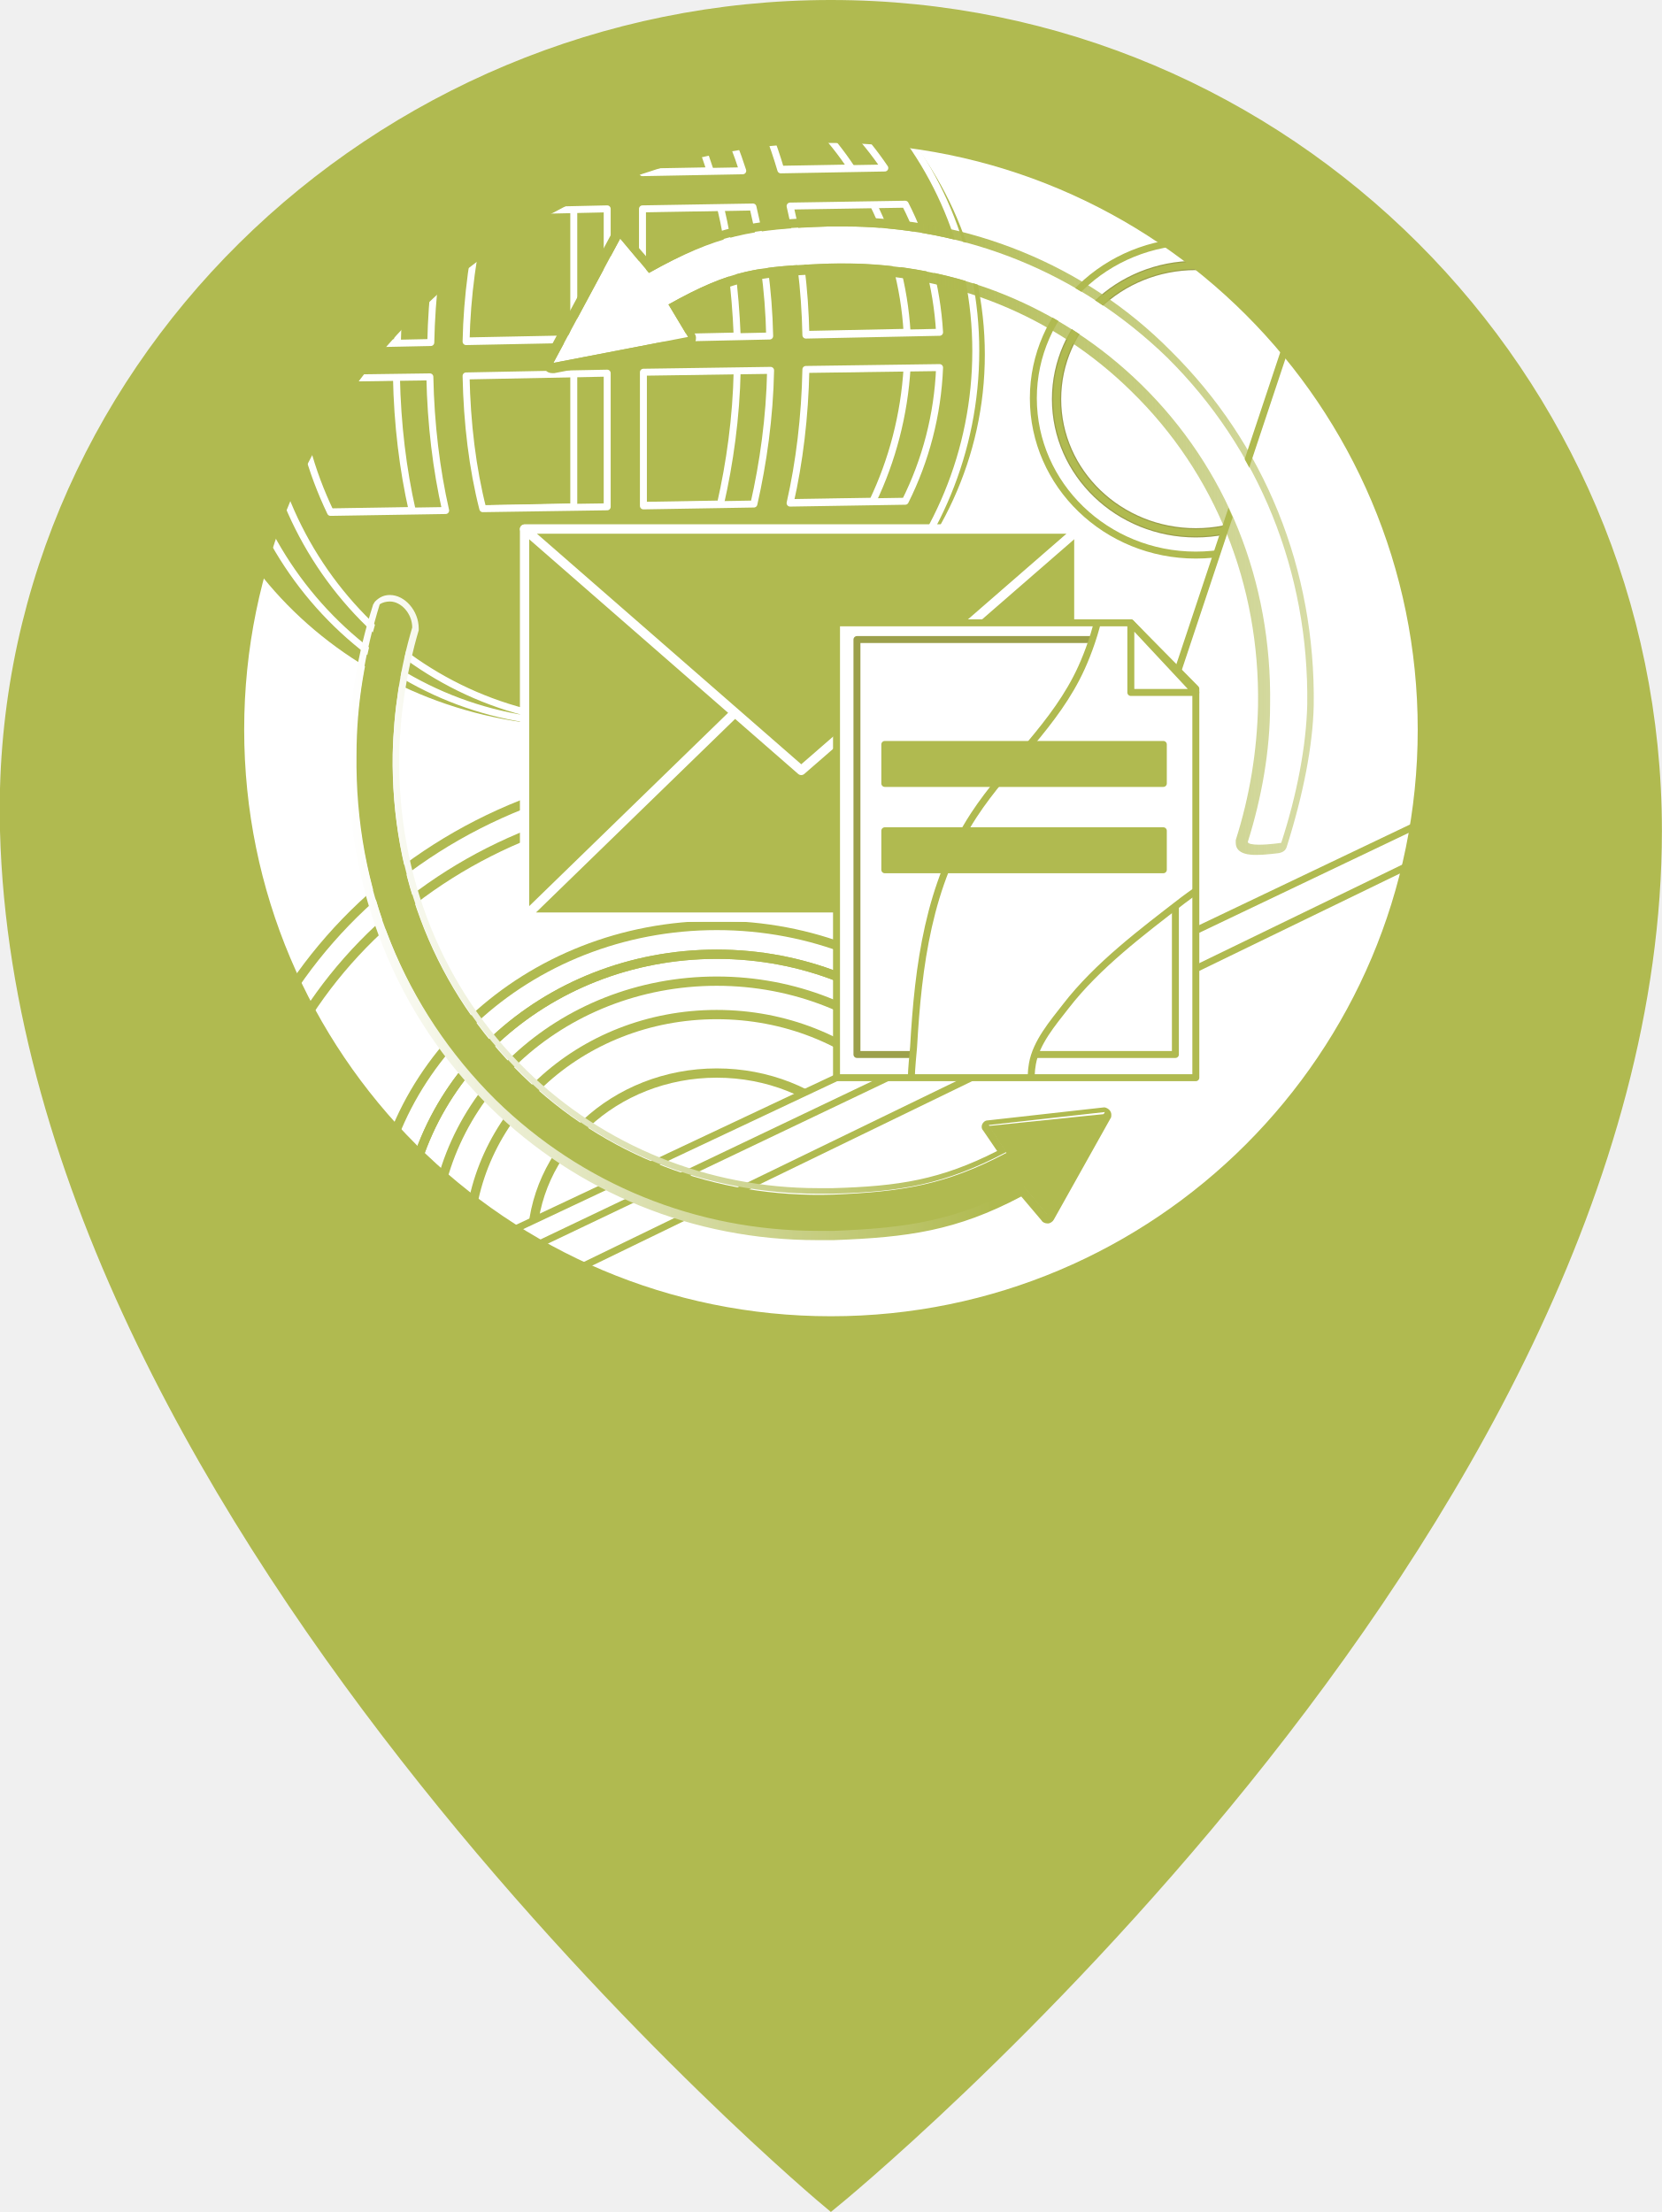
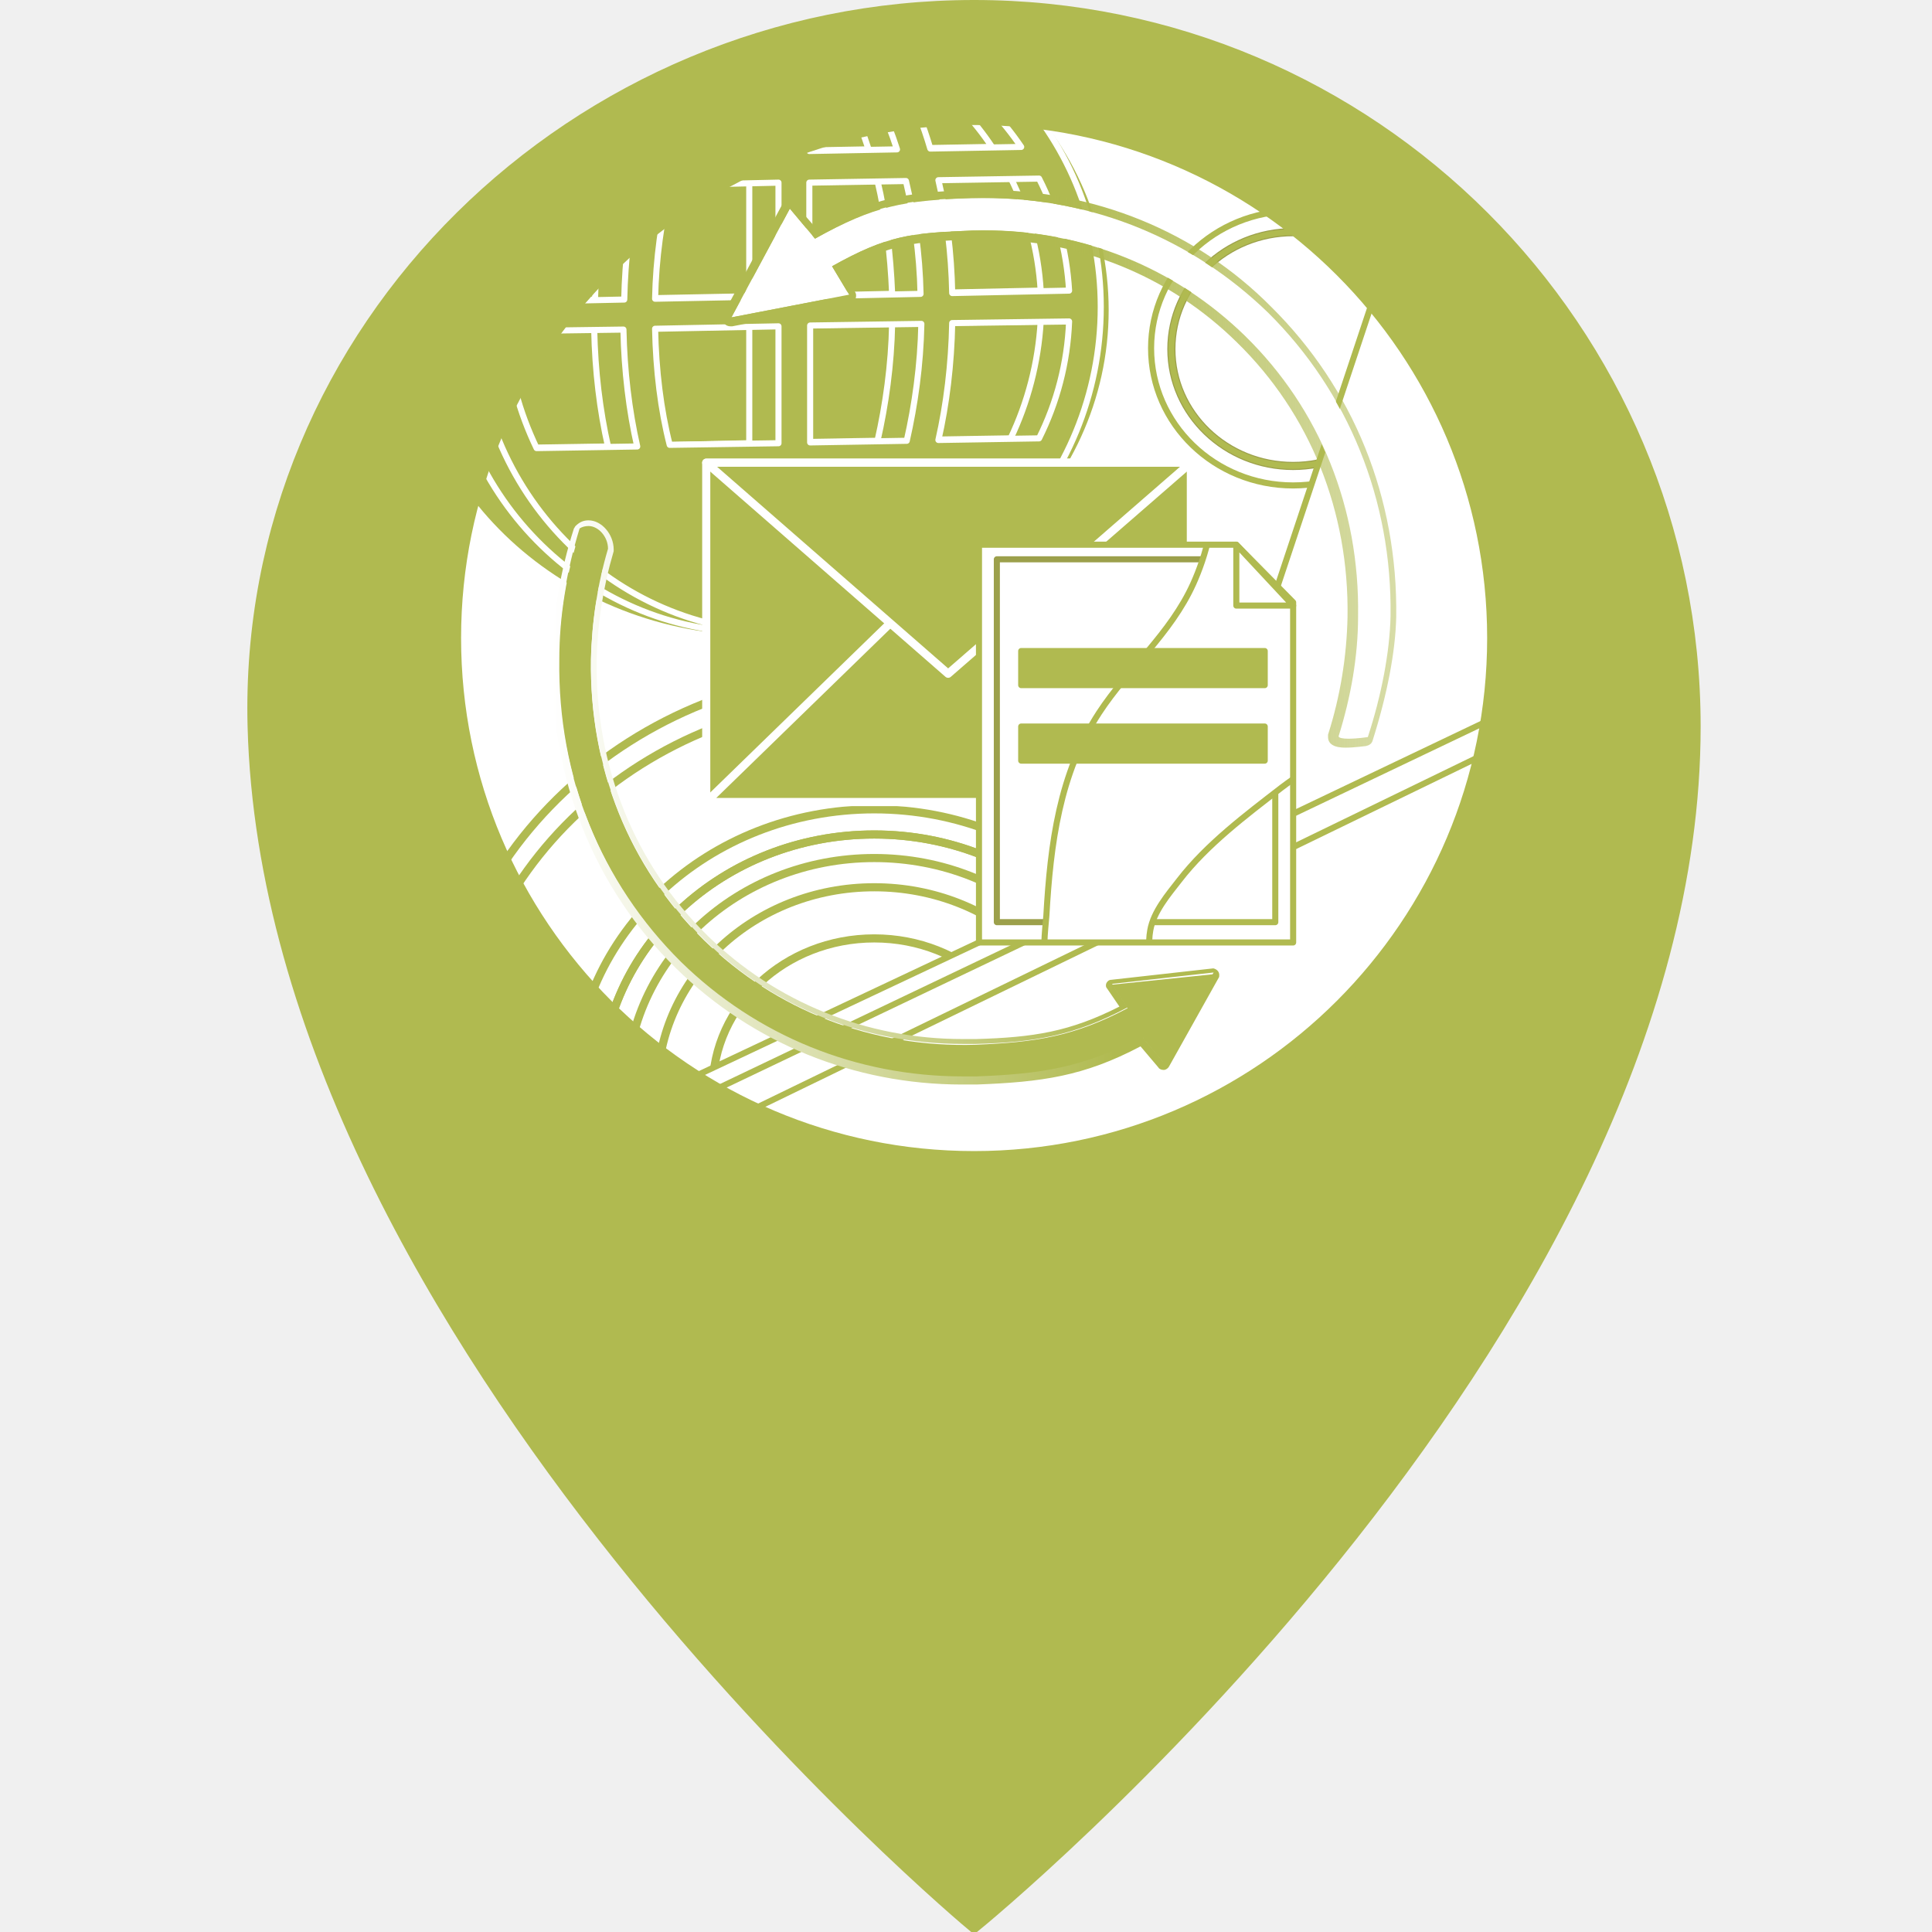
- <svg xmlns="http://www.w3.org/2000/svg" xmlns:xlink="http://www.w3.org/1999/xlink" version="1.1" id="Layer_1" x="0px" y="0px" viewBox="0 0 179 238.3" enable-background="new 0 0 179 238.3" xml:space="preserve">
+ <svg xmlns="http://www.w3.org/2000/svg" xmlns:xlink="http://www.w3.org/1999/xlink" version="1.1" id="Layer_1" x="0px" y="0px" viewBox="0 0 177 238" enable-background="new 0 0 177 238" width="510" height="510" xml:space="preserve">
  <g>
    <path fill="#B0BA50" stroke="#B0BA50" stroke-width="2" stroke-miterlimit="10" d="M178,89.5C178,165,89.5,237,89.5,237   S3,165,1,89.5C-0.3,40.6,40.7,1,89.5,1S178,40.6,178,89.5z" />
    <ellipse id="XMLID_649_" fill="#B0BA50" stroke="#B0BA50" stroke-miterlimit="10" cx="89.5" cy="86.6" rx="63.7" ry="63.7" />
    <g>
      <defs>
        <ellipse id="XMLID_647_" cx="89.5" cy="78.6" rx="63.7" ry="63.7" />
      </defs>
      <use xlink:href="#XMLID_647_" overflow="visible" fill="#FFFFFF" />
      <clipPath id="XMLID_2_">
        <use xlink:href="#XMLID_647_" overflow="visible" />
      </clipPath>
      <g clip-path="url(#XMLID_2_)">
        <ellipse fill="none" stroke="#B0BA50" stroke-linecap="round" stroke-linejoin="round" stroke-miterlimit="10" cx="77.2" cy="133.5" rx="54" ry="50.8" />
        <ellipse fill="none" stroke="#B0BA50" stroke-linecap="round" stroke-linejoin="round" stroke-miterlimit="10" cx="77.2" cy="134.1" rx="33.7" ry="31.3" />
        <ellipse fill="none" stroke="#B0BA50" stroke-linecap="round" stroke-linejoin="round" stroke-miterlimit="10" cx="77.2" cy="134.1" rx="33.7" ry="31.3" />
        <ellipse fill="none" stroke="#B0BA50" stroke-linecap="round" stroke-linejoin="round" stroke-miterlimit="10" cx="77.2" cy="134.1" rx="37" ry="34.4" />
        <ellipse fill="none" stroke="#B0BA50" stroke-linecap="round" stroke-linejoin="round" stroke-miterlimit="10" cx="77.2" cy="134.1" rx="51.5" ry="48.1" />
        <ellipse fill="none" stroke="#B0BA50" stroke-linecap="round" stroke-linejoin="round" stroke-miterlimit="10" cx="77.2" cy="134.1" rx="26.7" ry="24.8" />
        <ellipse fill="none" stroke="#B0BA50" stroke-linecap="round" stroke-linejoin="round" stroke-miterlimit="10" cx="77.2" cy="134.1" rx="30.5" ry="28.4" />
        <ellipse fill="none" stroke="#B0BA50" stroke-linecap="round" stroke-linejoin="round" stroke-miterlimit="10" cx="77.2" cy="134.1" rx="19.9" ry="18.5" />
        <ellipse fill="none" stroke="#B0BA50" stroke-width="0.75" stroke-linecap="round" stroke-linejoin="round" stroke-miterlimit="10" cx="128.8" cy="42.9" rx="17.5" ry="16.9" />
        <ellipse fill="none" stroke="#9CA04B" stroke-linecap="round" stroke-linejoin="round" stroke-miterlimit="10" cx="128.8" cy="43" rx="15" ry="14.4" />
        <ellipse fill="none" stroke="#B0BA50" stroke-width="0.75" stroke-linecap="round" stroke-linejoin="round" stroke-miterlimit="10" cx="128.8" cy="43" rx="15" ry="14.4" />
      </g>
      <g clip-path="url(#XMLID_2_)">
        <ellipse fill="#B0BA50" stroke="#B0BA50" stroke-width="0.75" stroke-linecap="round" stroke-linejoin="round" stroke-miterlimit="10" cx="62.9" cy="38.2" rx="42.8" ry="39.7" />
      </g>
      <g clip-path="url(#XMLID_2_)">
        <path fill="#B0BA50" stroke="#FFFFFF" stroke-width="0.75" stroke-linecap="round" stroke-linejoin="round" stroke-miterlimit="10" d="     M63.2-0.9C63.2-0.9,63.2-0.9,63.2-0.9l-0.3,0C41.7-0.5,24.4,17.5,24.5,39.2c0,21.4,17,38.7,37.9,38.7c0.2,0,0.5,0,0.7,0     c21.2-0.4,38.5-18.4,38.5-40.1C101.5,16.3,84.3-1.2,63.2-0.9z M94,54l-12.4,0.2c1-4.4,1.6-9.3,1.7-14.4l14.4-0.2     C97.4,44.7,96.1,49.6,94,54z M28.3,40.8l14.4-0.2c0.1,5.1,0.7,10,1.7,14.4l-12.4,0.2C29.9,50.8,28.6,46,28.3,40.8z M32,23.1     c0.1,0,0.1,0,0.2,0c0,0,0,0,0,0l12.2-0.2c-0.9,4.3-1.5,9-1.6,14l-14.4,0.3C28.6,32.1,29.9,27.4,32,23.1z M97.7,35.8l-14.4,0.3     c-0.1-5-0.7-9.7-1.7-13.9L94,21.9C96.1,26.1,97.4,30.8,97.7,35.8z M79.4,36.2l-13.7,0.3l0-14l11.9-0.2     C78.6,26.5,79.2,31.2,79.4,36.2z M65.7,18.6l0-15.2c4.4,1.6,8.3,7.2,10.8,15L65.7,18.6z M61.8,3l0,15.6l-12.3,0.2     C52.3,10.1,56.8,4,61.8,3z M61.8,22.5l0,14l-15.2,0.3c0.1-5,0.8-9.7,1.8-14L61.8,22.5z M46.6,40.5l15.2-0.3l0,14.4l-13.4,0.3     C47.4,50.5,46.8,45.6,46.6,40.5z M61.9,58.6l0,15.4c-5-0.7-9.5-6.6-12.3-15.1L61.9,58.6z M65.7,73.5l0-14.9l10.7-0.2     C74,66.1,70.1,71.7,65.7,73.5z M65.7,54.5l0-14.4l13.7-0.2c-0.1,5.1-0.8,10-1.8,14.4L65.7,54.5z M91.7,18.1l-11.2,0.2     c-1.7-5.8-4.2-10.6-7.2-13.9C80.9,6.7,87.4,11.6,91.7,18.1z M52.5,4.8c-2.9,3.5-5.4,8.3-7.1,14.2l-11.2,0.2     C38.5,12.5,45,7.4,52.5,4.8z M73.5,72.2c2.9-3.4,5.3-8.2,7-14L91.7,58C87.3,64.6,81,69.6,73.5,72.2z" />
        <path fill="#B0BA50" stroke="#FFFFFF" stroke-width="0.75" stroke-linecap="round" stroke-linejoin="round" stroke-miterlimit="10" d="     M66.8-0.9C66.7-0.9,66.7-0.9,66.8-0.9l-0.3,0C45.2-0.5,28,17.5,28,39.2c0,21.4,17,38.7,37.9,38.7c0.2,0,0.5,0,0.7,0     c21.2-0.4,38.5-18.4,38.5-40.1C105.1,16.3,87.8-1.2,66.8-0.9z M97.5,54l-12.4,0.2c1-4.4,1.6-9.3,1.7-14.4l14.4-0.2     C101,44.7,99.7,49.6,97.5,54z M31.9,40.8l14.4-0.2c0.1,5.1,0.7,10,1.7,14.4l-12.4,0.2C33.5,50.8,32.1,46,31.9,40.8z M35.6,23.1     c0.1,0,0.1,0,0.2,0c0,0,0,0,0,0L48,22.9c-0.9,4.3-1.5,9-1.6,14l-14.4,0.3C32.2,32.1,33.5,27.4,35.6,23.1z M101.2,35.8l-14.4,0.3     c-0.1-5-0.7-9.7-1.7-13.9l12.4-0.2C99.6,26.1,100.9,30.8,101.2,35.8z M82.9,36.2l-13.7,0.3l0-14l11.9-0.2     C82.1,26.5,82.8,31.2,82.9,36.2z M69.2,18.6l0-15.2c4.4,1.6,8.3,7.2,10.8,15L69.2,18.6z M65.4,3l0,15.6L53,18.9     C55.8,10.1,60.3,4,65.4,3z M65.4,22.5l0,14l-15.2,0.3c0.1-5,0.8-9.7,1.8-14L65.4,22.5z M50.2,40.5l15.2-0.3l0,14.4L52,54.8     C50.9,50.5,50.3,45.6,50.2,40.5z M69.3,73.5l0-14.9L80,58.3C77.5,66.1,73.7,71.7,69.3,73.5z M69.3,54.5l0-14.4l13.7-0.2     c-0.1,5.1-0.8,10-1.8,14.4L69.3,54.5z M95.3,18.1l-11.2,0.2c-1.7-5.8-4.2-10.6-7.2-13.9C84.5,6.7,90.9,11.6,95.3,18.1z M56,4.8     C53.1,8.3,50.6,13.1,49,19l-11.2,0.2C42.1,12.5,48.5,7.4,56,4.8z M77.1,72.2c2.9-3.4,5.3-8.2,7-14L95.2,58     C90.9,64.6,84.5,69.6,77.1,72.2z" />
      </g>
      <g clip-path="url(#XMLID_2_)">
        <defs>
          <polygon id="XMLID_648_" points="165.3,95.7 142.8,24.4 116.4,103.7 41.5,139 83.1,152.7 145.8,128.7     " />
        </defs>
        <use xlink:href="#XMLID_648_" overflow="visible" fill="#FFFFFF" />
        <clipPath id="XMLID_3_">
          <use xlink:href="#XMLID_648_" overflow="visible" />
        </clipPath>
        <polyline clip-path="url(#XMLID_3_)" fill="none" stroke="#B0BA50" stroke-width="0.75" stroke-linecap="round" stroke-linejoin="round" stroke-miterlimit="10" points="     157.4,86.6 45.1,140.2 48.4,143.4 159.4,89.5    " />
        <use xlink:href="#XMLID_648_" overflow="visible" fill="none" stroke="#B0BA50" stroke-width="0.75" stroke-linecap="round" stroke-linejoin="round" stroke-miterlimit="10" />
      </g>
      <g clip-path="url(#XMLID_2_)">
        <g>
          <path fill="#FFFFFF" d="M125.6,38.5C115.9,29,103,24,89.2,24.4c-8.4,0.3-11.9,0.9-19.3,5l-3.1-3.7l-7.2,13.4l14.5-2.8L72,32.8      c6.8-3.8,9.6-4.1,17.3-4.4c12.7-0.4,24.6,4.2,33.5,12.9c9.2,9,14.1,21.2,13.9,34.5c-0.1,5.1-0.9,10-2.4,14.8      c0,0.7,3.6,0.2,3.6,0.2c1.7-5.3,2.8-10.5,2.8-14.9C140.9,61.6,135.6,48.3,125.6,38.5z" />
          <g>
            <linearGradient id="SVGID_1_" gradientUnits="userSpaceOnUse" x1="58.605" y1="57.717" x2="141.738" y2="57.717">
              <stop offset="0.489" style="stop-color:#B0BA50" />
              <stop offset="0.995" style="stop-color:#B0BA50;stop-opacity:0.505" />
              <stop offset="1" style="stop-color:#B0BA50;stop-opacity:0.5" />
            </linearGradient>
            <path fill="url(#SVGID_1_)" d="M90.9,24.4c13.2,0,25.4,5,34.8,14.1c9.9,9.8,15.3,23.1,15.1,37.4c-0.1,4.4-1.1,9.7-2.8,14.9       c0,0-1.3,0.2-2.4,0.2c-0.7,0-1.2-0.1-1.2-0.3c1.5-4.8,2.4-9.8,2.4-14.8c0.2-13.3-4.7-25.5-13.9-34.5       C114.3,33,103,28.4,90.9,28.4c-0.5,0-1.1,0-1.6,0c-7.7,0.3-10.5,0.6-17.3,4.4l2.1,3.5l-14.5,2.8l7.2-13.4l3.1,3.7       c7.4-4.2,11-4.8,19.3-5C89.7,24.4,90.3,24.4,90.9,24.4 M90.9,23.4c-0.6,0-1.1,0-1.7,0c-8.4,0.3-12.1,1-19.1,4.8l-2.6-3       c-0.2-0.2-0.5-0.4-0.8-0.4c0,0-0.1,0-0.1,0c-0.3,0-0.6,0.2-0.8,0.5l-7.2,13.4c-0.2,0.3-0.2,0.8,0.1,1.1       c0.2,0.3,0.5,0.4,0.8,0.4c0.1,0,0.1,0,0.2,0l14.5-2.8c0.3-0.1,0.6-0.3,0.7-0.6c0.1-0.3,0.1-0.6-0.1-0.9l-1.6-2.6       c6.2-3.3,8.9-3.5,15.9-3.8c0.5,0,1,0,1.6,0c11.8,0,22.9,4.5,31.2,12.7c9,8.8,13.8,20.8,13.6,33.8c-0.1,4.9-0.9,9.8-2.4,14.5       c0,0.1,0,0.2,0,0.3c0,1.3,1.7,1.3,2.2,1.3c1.1,0,2.4-0.2,2.5-0.2c0.4-0.1,0.7-0.3,0.8-0.7c1.8-5.7,2.8-10.9,2.9-15.2       c0.2-14.7-5.3-28.2-15.4-38.2C116.9,28.5,104.3,23.4,90.9,23.4L90.9,23.4z" />
          </g>
        </g>
        <g>
          <path fill="#B0BA50" d="M106.5,121.3l1.9,2.9c-6.6,3.5-11.4,4.2-18.7,4.5c-12.7,0.4-24.6-4.2-33.5-12.9      c-9.2-9-14.1-21.2-13.9-34.5c0.1-4.6,0.8-9.2,2.1-13.6c0-2-2.2-3.6-3.4-2.4c-1.7,5.2-2.6,10.5-2.6,16      c-0.2,14.4,5.2,27.7,15.1,37.4c9.3,9.1,21.6,14.1,34.7,14.1c0.6,0,1.2,0,1.7,0c8-0.3,13.2-1.1,20.4-4.9l2.6,3.1l6.2-11      L106.5,121.3z" />
          <g>
            <linearGradient id="SVGID_2_" gradientUnits="userSpaceOnUse" x1="37.542" y1="98.765" x2="119.798" y2="98.765">
              <stop offset="0" style="stop-color:#FFFFFF" />
              <stop offset="0.844" style="stop-color:#B0BA50" />
            </linearGradient>
            <path fill="url(#SVGID_2_)" d="M42,64.8c1.2,0,2.4,1.3,2.4,2.8c-1.3,4.4-2,9-2.1,13.6c-0.2,13.3,4.7,25.5,13.9,34.5       c8.5,8.4,19.8,12.9,31.9,12.9c0.5,0,1.1,0,1.6,0c7.3-0.2,12.1-1,18.7-4.5l-1.9-2.9l12.5-1.4l-6.2,11l-2.6-3.1       c-7.2,3.8-12.4,4.6-20.4,4.9c-0.6,0-1.2,0-1.7,0c0,0,0,0,0,0c-13.1,0-25.4-5-34.7-14.1c-9.9-9.8-15.3-23.1-15.1-37.4       c0.1-5.4,1-10.8,2.6-16C41.2,64.9,41.6,64.8,42,64.8 M119,119.9L119,119.9 M42,64.1L42,64.1c-0.6,0-1.1,0.2-1.6,0.7       c-0.1,0.1-0.1,0.2-0.2,0.3c-1.7,5.3-2.6,10.7-2.7,16.2c-0.2,14.6,5.2,28.1,15.3,38c9.4,9.2,21.9,14.3,35.2,14.3       c0.6,0,1.2,0,1.8,0c8-0.3,13.2-1,20.2-4.7l2.2,2.6c0.1,0.2,0.4,0.3,0.6,0.3c0,0,0,0,0.1,0c0.2,0,0.5-0.2,0.6-0.4l6.1-10.9       c0.1-0.1,0.1-0.3,0.1-0.4c0-0.4-0.3-0.7-0.7-0.8c0,0,0,0,0,0c0,0,0,0,0,0c0,0,0,0-0.1,0l-12.5,1.4c-0.3,0-0.5,0.2-0.6,0.4       s-0.1,0.5,0.1,0.7l1.5,2.2c-6.1,3.1-10.6,3.8-17.7,4c-0.5,0-1.1,0-1.6,0c-11.8,0-23-4.5-31.4-12.7c-9-8.8-13.9-20.9-13.7-34       c0.1-4.5,0.8-9,2.1-13.4c0-0.1,0-0.1,0-0.2C45.1,65.8,43.6,64.1,42,64.1L42,64.1z" />
          </g>
        </g>
      </g>
      <use xlink:href="#XMLID_647_" overflow="visible" fill="none" stroke="#B0BA50" stroke-miterlimit="10" />
    </g>
    <g>
      <rect x="56.5" y="57" fill="#B0BA50" stroke="#FFFFFF" stroke-linecap="round" stroke-linejoin="round" stroke-miterlimit="10" width="59.7" height="41.8" />
      <polygon fill="#B0BA50" stroke="#FFFFFF" stroke-linecap="round" stroke-linejoin="round" stroke-miterlimit="10" points="    56.5,98.8 85.3,70.8 116.2,98.8   " />
      <polygon fill="#B0BA50" stroke="#FFFFFF" stroke-linecap="round" stroke-linejoin="round" stroke-miterlimit="10" points="    56.5,57 86.3,83 116.2,57   " />
    </g>
    <g>
      <g>
        <defs>
          <polygon id="XMLID_503_" points="128.8,116.1 90.1,116.1 90.1,67.1 121.8,67.1 128.8,74.2     " />
        </defs>
        <use xlink:href="#XMLID_503_" overflow="visible" fill="#FFFFFF" />
        <clipPath id="XMLID_4_">
          <use xlink:href="#XMLID_503_" overflow="visible" />
        </clipPath>
        <polyline clip-path="url(#XMLID_4_)" fill="none" stroke="#9CA04B" stroke-width="0.75" stroke-linecap="round" stroke-linejoin="round" stroke-miterlimit="10" points="     117.6,68.9 92.3,68.9 92.3,113.6 98.3,113.6    " />
        <polyline clip-path="url(#XMLID_4_)" fill="none" stroke="#B0BA50" stroke-width="0.75" stroke-linecap="round" stroke-linejoin="round" stroke-miterlimit="10" points="     111.2,113.6 126.6,113.6 126.6,96.8    " />
        <path clip-path="url(#XMLID_4_)" fill="#FFFFFF" stroke="#B0BA50" stroke-width="0.75" stroke-linecap="round" stroke-linejoin="round" stroke-miterlimit="10" d="     M118.1,59.6c1.7,3.4-0.2,9.2-1.6,12.3c-2.8,6.2-8,10.4-11.6,15.9c-4.9,7.5-6,16.2-6.5,25c-0.1,1.4-0.7,5.8,0.4,6.7     c0.9,0.8,5-0.1,6.3-0.1c1.9-0.1,4.1-0.3,6,0.2c0.1-1.7-0.2-3.4,0.1-5c0.4-2.3,2.2-4.4,3.6-6.2c3.4-4.4,8.2-8,12.6-11.4     c3.7-2.8,7.9-4.9,11-8.4c2.7-2.9,3.5-6.5,3.6-10.4c0.3-6.8-3.8-11-8.2-15.8" />
        <use xlink:href="#XMLID_503_" overflow="visible" fill="none" stroke="#B0BA50" stroke-width="0.75" stroke-linecap="round" stroke-linejoin="round" stroke-miterlimit="10" />
      </g>
      <polygon fill="#FFFFFF" stroke="#B0BA50" stroke-width="0.75" stroke-linecap="round" stroke-linejoin="round" stroke-miterlimit="10" points="    121.8,67.1 121.8,74.6 128.8,74.6   " />
      <rect x="95.3" y="80.2" fill="#B0BA50" stroke="#B0BA50" stroke-width="0.75" stroke-linecap="round" stroke-linejoin="round" stroke-miterlimit="10" width="30" height="4.2" />
      <rect x="95.3" y="89.5" fill="#B0BA50" stroke="#B0BA50" stroke-width="0.75" stroke-linecap="round" stroke-linejoin="round" stroke-miterlimit="10" width="30" height="4.2" />
    </g>
  </g>
  <g>
</g>
  <g>
</g>
  <g>
</g>
  <g>
</g>
  <g>
</g>
  <g>
</g>
  <g>
</g>
  <g>
</g>
  <g>
</g>
  <g>
</g>
  <g>
</g>
  <g>
</g>
  <g>
</g>
  <g>
</g>
  <g>
</g>
</svg>
